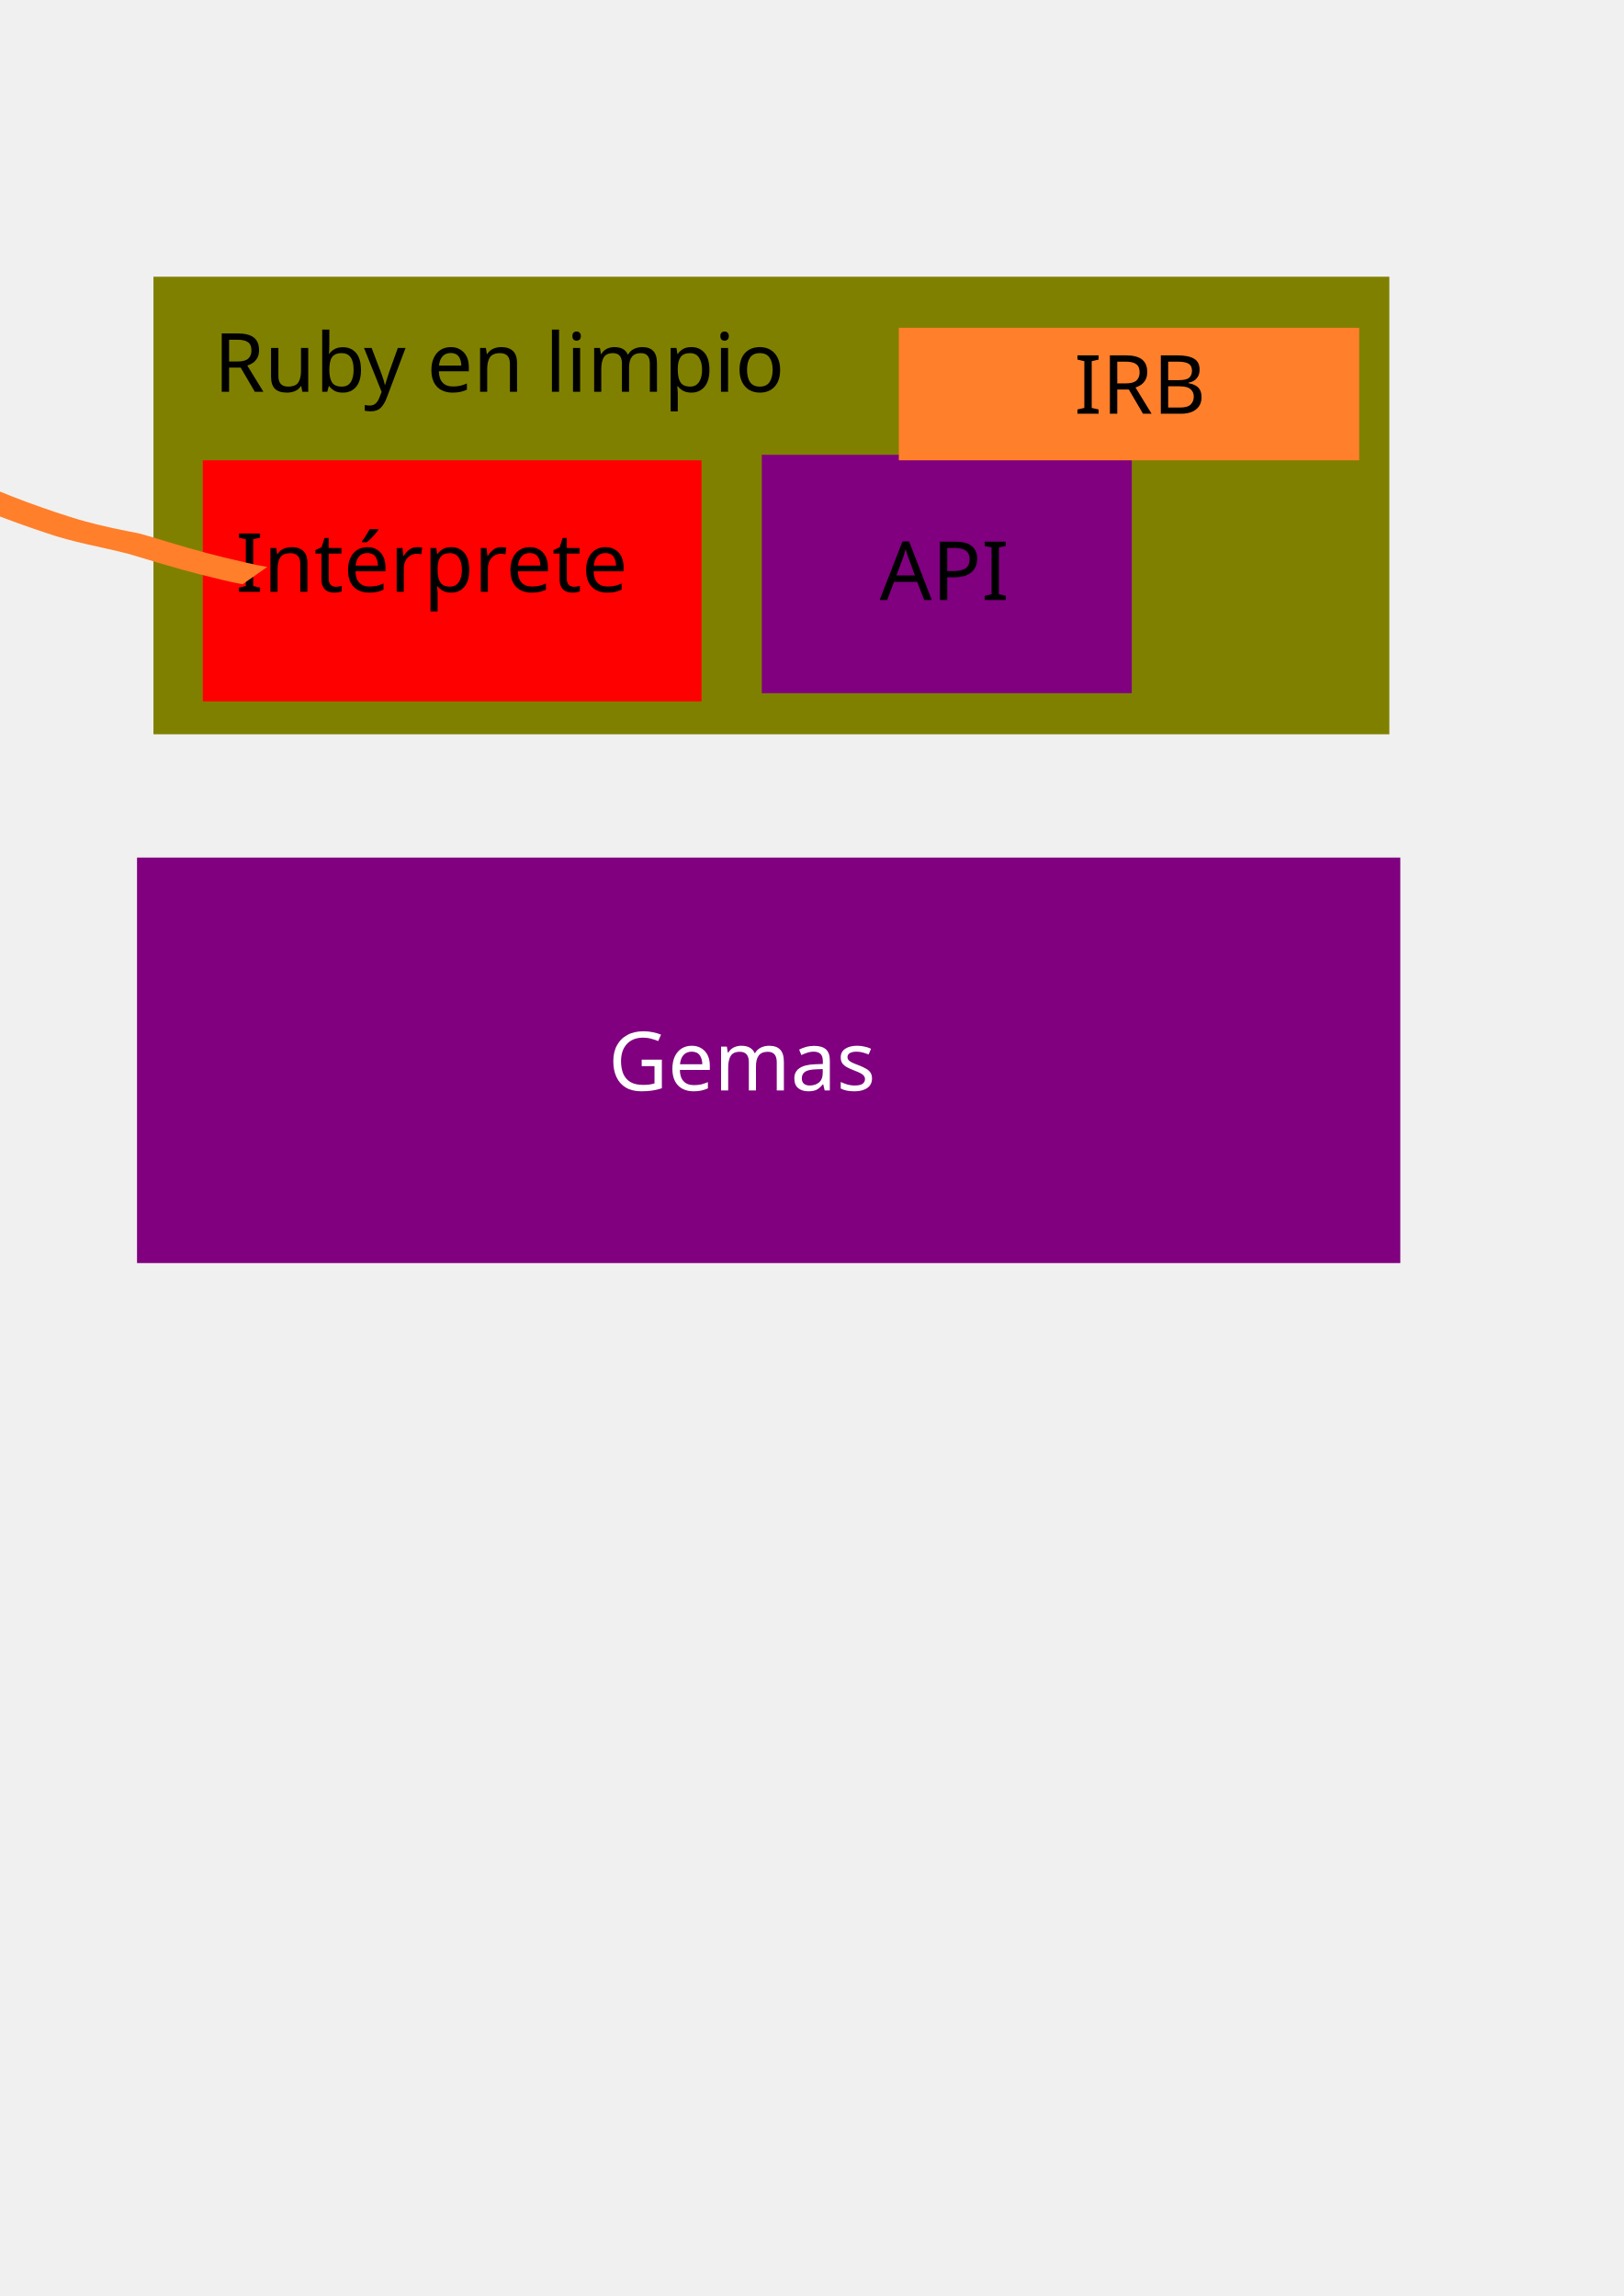
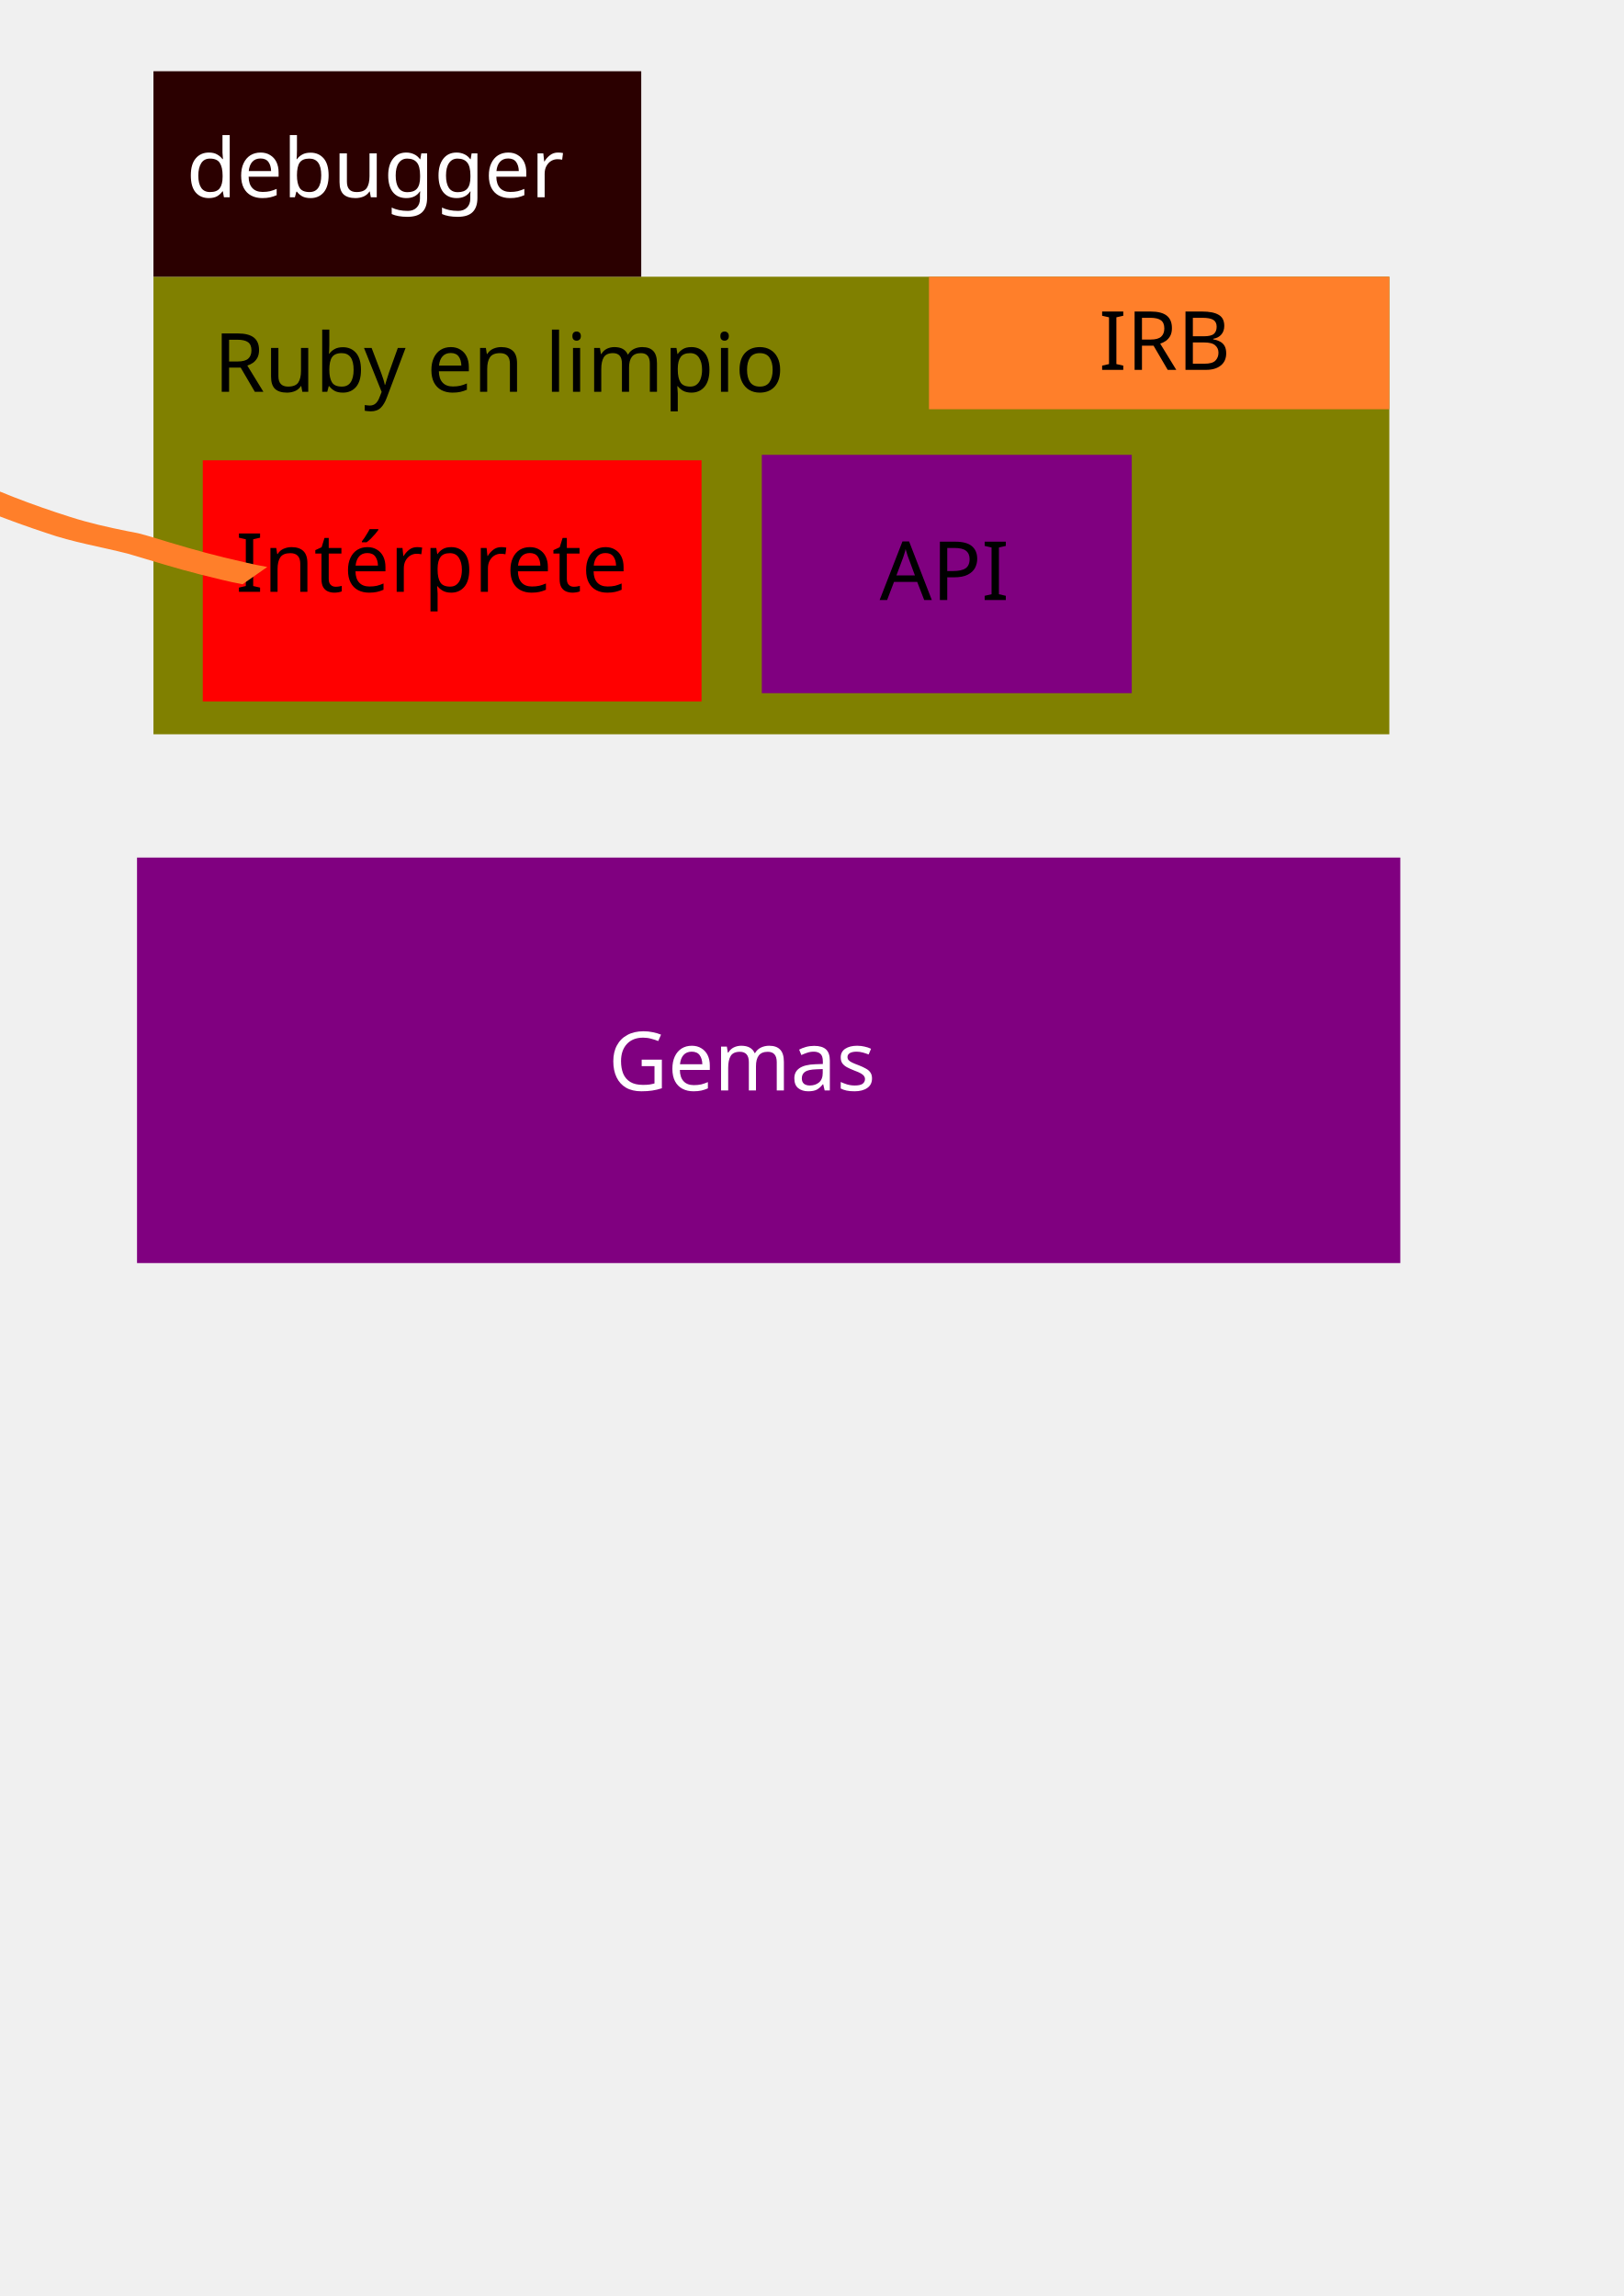
<svg xmlns="http://www.w3.org/2000/svg" width="210mm" height="297mm" viewBox="0 0 210 297" version="1.1" id="svg5">
  <defs id="defs2" />
  <g id="layer1">
    <rect style="fill:#808000;stroke-width:0.373" id="rect31" width="159.841" height="59.187" x="19.847" y="35.796" />
    <text xml:space="preserve" style="font-style:normal;font-weight:normal;font-size:10.583px;line-height:1.25;font-family:sans-serif;fill:#000000;fill-opacity:1;stroke:none;stroke-width:0.265" x="27.644" y="50.681" id="text885">
      <tspan id="tspan883" style="stroke-width:0.265" x="27.644" y="50.681">Ruby en limpio</tspan>
    </text>
    <rect style="fill:#ff0000;stroke-width:0.362" id="rect2165" width="64.504" height="31.189" x="26.227" y="59.542" />
    <text xml:space="preserve" style="font-style:normal;font-weight:normal;font-size:10.583px;line-height:1.25;font-family:sans-serif;fill:#000000;fill-opacity:1;stroke:none;stroke-width:0.265" x="30.48" y="76.554" id="text3261">
      <tspan id="tspan3259" style="stroke-width:0.265" x="30.48" y="76.554">Intérprete</tspan>
    </text>
    <rect style="fill:#800080;stroke-width:0.265" id="rect3563" width="47.846" height="30.834" x="98.527" y="58.833" />
    <text xml:space="preserve" style="font-style:normal;font-weight:normal;font-size:10.583px;line-height:1.25;font-family:sans-serif;fill:#000000;fill-opacity:1;stroke:none;stroke-width:0.265" x="113.767" y="77.617" id="text4813">
      <tspan id="tspan4811" style="stroke-width:0.265" x="113.767" y="77.617">API</tspan>
    </text>
    <rect style="fill:#800080;stroke-width:0.265" id="rect5433" width="163.385" height="52.453" x="17.721" y="110.932" />
    <text xml:space="preserve" style="font-style:normal;font-weight:normal;font-size:10.583px;line-height:1.25;font-family:sans-serif;fill:#ffffff;fill-opacity:1;stroke:none;stroke-width:0.265" x="78.68" y="141.057" id="text6581">
      <tspan id="tspan6579" style="fill:#ffffff;stroke-width:0.265" x="78.68" y="141.057">Gemas</tspan>
    </text>
-     <rect style="fill:#ff7f2a;stroke-width:0.284" id="rect7033" width="59.542" height="17.141" x="116.248" y="42.401" />
-     <text xml:space="preserve" style="font-style:normal;font-weight:normal;font-size:10.583px;line-height:1.25;font-family:sans-serif;fill:#000000;fill-opacity:1;stroke:none;stroke-width:0.265" x="138.931" y="53.517" id="text8213">
-       <tspan id="tspan8211" style="stroke-width:0.265" x="138.931" y="53.517">IRB</tspan>
+     <rect style="fill:#ff7f2a;stroke-width:0.284" id="rect7033" width="59.542" height="17.141" x="120.147" y="35.796" />
+     <text xml:space="preserve" style="font-style:normal;font-weight:normal;font-size:10.583px;line-height:1.25;font-family:sans-serif;fill:#000000;fill-opacity:1;stroke:none;stroke-width:0.265" x="142.121" y="47.846" id="text8213">
+       <tspan id="tspan8211" style="stroke-width:0.265" x="142.121" y="47.846">IRB</tspan>
    </text>
    <rect style="fill:#ff7f2a;stroke-width:0.328" id="rect8779" width="66.63" height="51.036" x="-70.529" y="44.302" />
    <text xml:space="preserve" style="font-style:normal;font-weight:normal;font-size:10.583px;line-height:1.25;font-family:sans-serif;fill:#000000;fill-opacity:1;stroke:none;stroke-width:0.265" x="-64.149" y="74.782" id="text9743">
      <tspan id="tspan9741" style="stroke-width:0.265" x="-64.149" y="74.782">archivo.rb</tspan>
    </text>
    <path style="fill:#ff7f2a;stroke-width:0.265" id="path10419" d="m -8.487,63.397 c 4.769,1.989 9.55,3.93 14.462,5.54 3.43,1.204 7.023,1.783 10.533,2.676 3.097,0.908 6.172,1.884 9.301,2.677 1.849,0.454 3.687,0.944 5.561,1.287 0,0 3.195,-2.237 3.195,-2.237 v 0 C 32.679,73.024 30.836,72.527 28.971,72.109 25.827,71.34 22.726,70.42 19.633,69.465 19.068,69.308 18.508,69.13 17.937,68.993 17.453,68.877 16.958,68.804 16.469,68.706 13.965,68.2 11.47,67.64 9.037,66.856 4.166,65.307 -0.619,63.498 -5.211,61.242 c 0,0 -3.276,2.156 -3.276,2.156 z" />
    <rect style="fill:#0000ff;stroke-width:0.265" id="rect10523" width="55.643" height="60.251" x="-167.284" y="30.834" />
    <text xml:space="preserve" style="font-style:normal;font-weight:normal;font-size:10.583px;line-height:1.25;font-family:sans-serif;fill:#ffffff;fill-opacity:1;stroke:none;stroke-width:0.265" x="-155.234" y="51.745" id="text11773">
      <tspan id="tspan11771" style="fill:#ffffff;stroke-width:0.265" x="-155.234" y="51.745">IDE</tspan>
      <tspan style="fill:#ffffff;stroke-width:0.265" x="-155.234" y="64.974" id="tspan11775">o</tspan>
      <tspan style="fill:#ffffff;stroke-width:0.265" x="-155.234" y="78.203" id="tspan11779">Editor</tspan>
    </text>
    <path style="fill:#2b0000;stroke-width:0.265" id="path12112" d="m -116.552,61.113 c 5.925,1.061 11.837,2.178 17.789,3.094 4.891,0.774 9.823,1.182 14.767,1.382 2.291,0.083 4.584,0.093 6.877,0.073 2.19,-0.027 4.38,-0.024 6.57,-0.022 0,0 3.121,-2.268 3.121,-2.268 v 0 c -2.186,0.009 -4.372,0.02 -6.558,0.011 -2.312,5.29e-4 -4.624,0.04 -6.936,-0.012 -4.994,-0.133 -9.979,-0.495 -14.925,-1.217 -5.877,-0.87 -11.709,-1.945 -17.493,-3.306 0,0 -3.211,2.264 -3.211,2.264 z" />
    <text xml:space="preserve" style="font-style:normal;font-weight:normal;font-size:10.583px;line-height:1.25;font-family:sans-serif;fill:#000000;fill-opacity:1;stroke:none;stroke-width:0.265" x="-166.575" y="112.35" id="text13439">
      <tspan id="tspan13437" style="stroke-width:0.265" x="-166.575" y="112.35">notepad</tspan>
      <tspan style="stroke-width:0.265" x="-166.575" y="125.579" id="tspan13507">notepad++</tspan>
      <tspan style="stroke-width:0.265" x="-166.575" y="138.808" id="tspan13509">VS Code</tspan>
      <tspan style="stroke-width:0.265" x="-166.575" y="152.037" id="tspan13511">Atom</tspan>
      <tspan style="stroke-width:0.265" x="-166.575" y="165.266" id="tspan13513">Sublime</tspan>
    </text>
+     <g id="g1262" transform="translate(11.6957,6.733892)">
+       <rect style="fill:#2b0000;stroke-width:0.265" id="rect59" width="63.086" height="26.581" x="8.152" y="2.481" />
+       <text xml:space="preserve" style="font-style:normal;font-weight:normal;font-size:10.583px;line-height:1.25;font-family:sans-serif;fill:#ffffff;fill-opacity:1;stroke:none;stroke-width:0.265" x="12.405" y="18.784" id="text919">
+         <tspan id="tspan917" style="fill:#ffffff;stroke-width:0.265" x="12.405" y="18.784">debugger</tspan>
+       </text>
+     </g>
  </g>
</svg>
